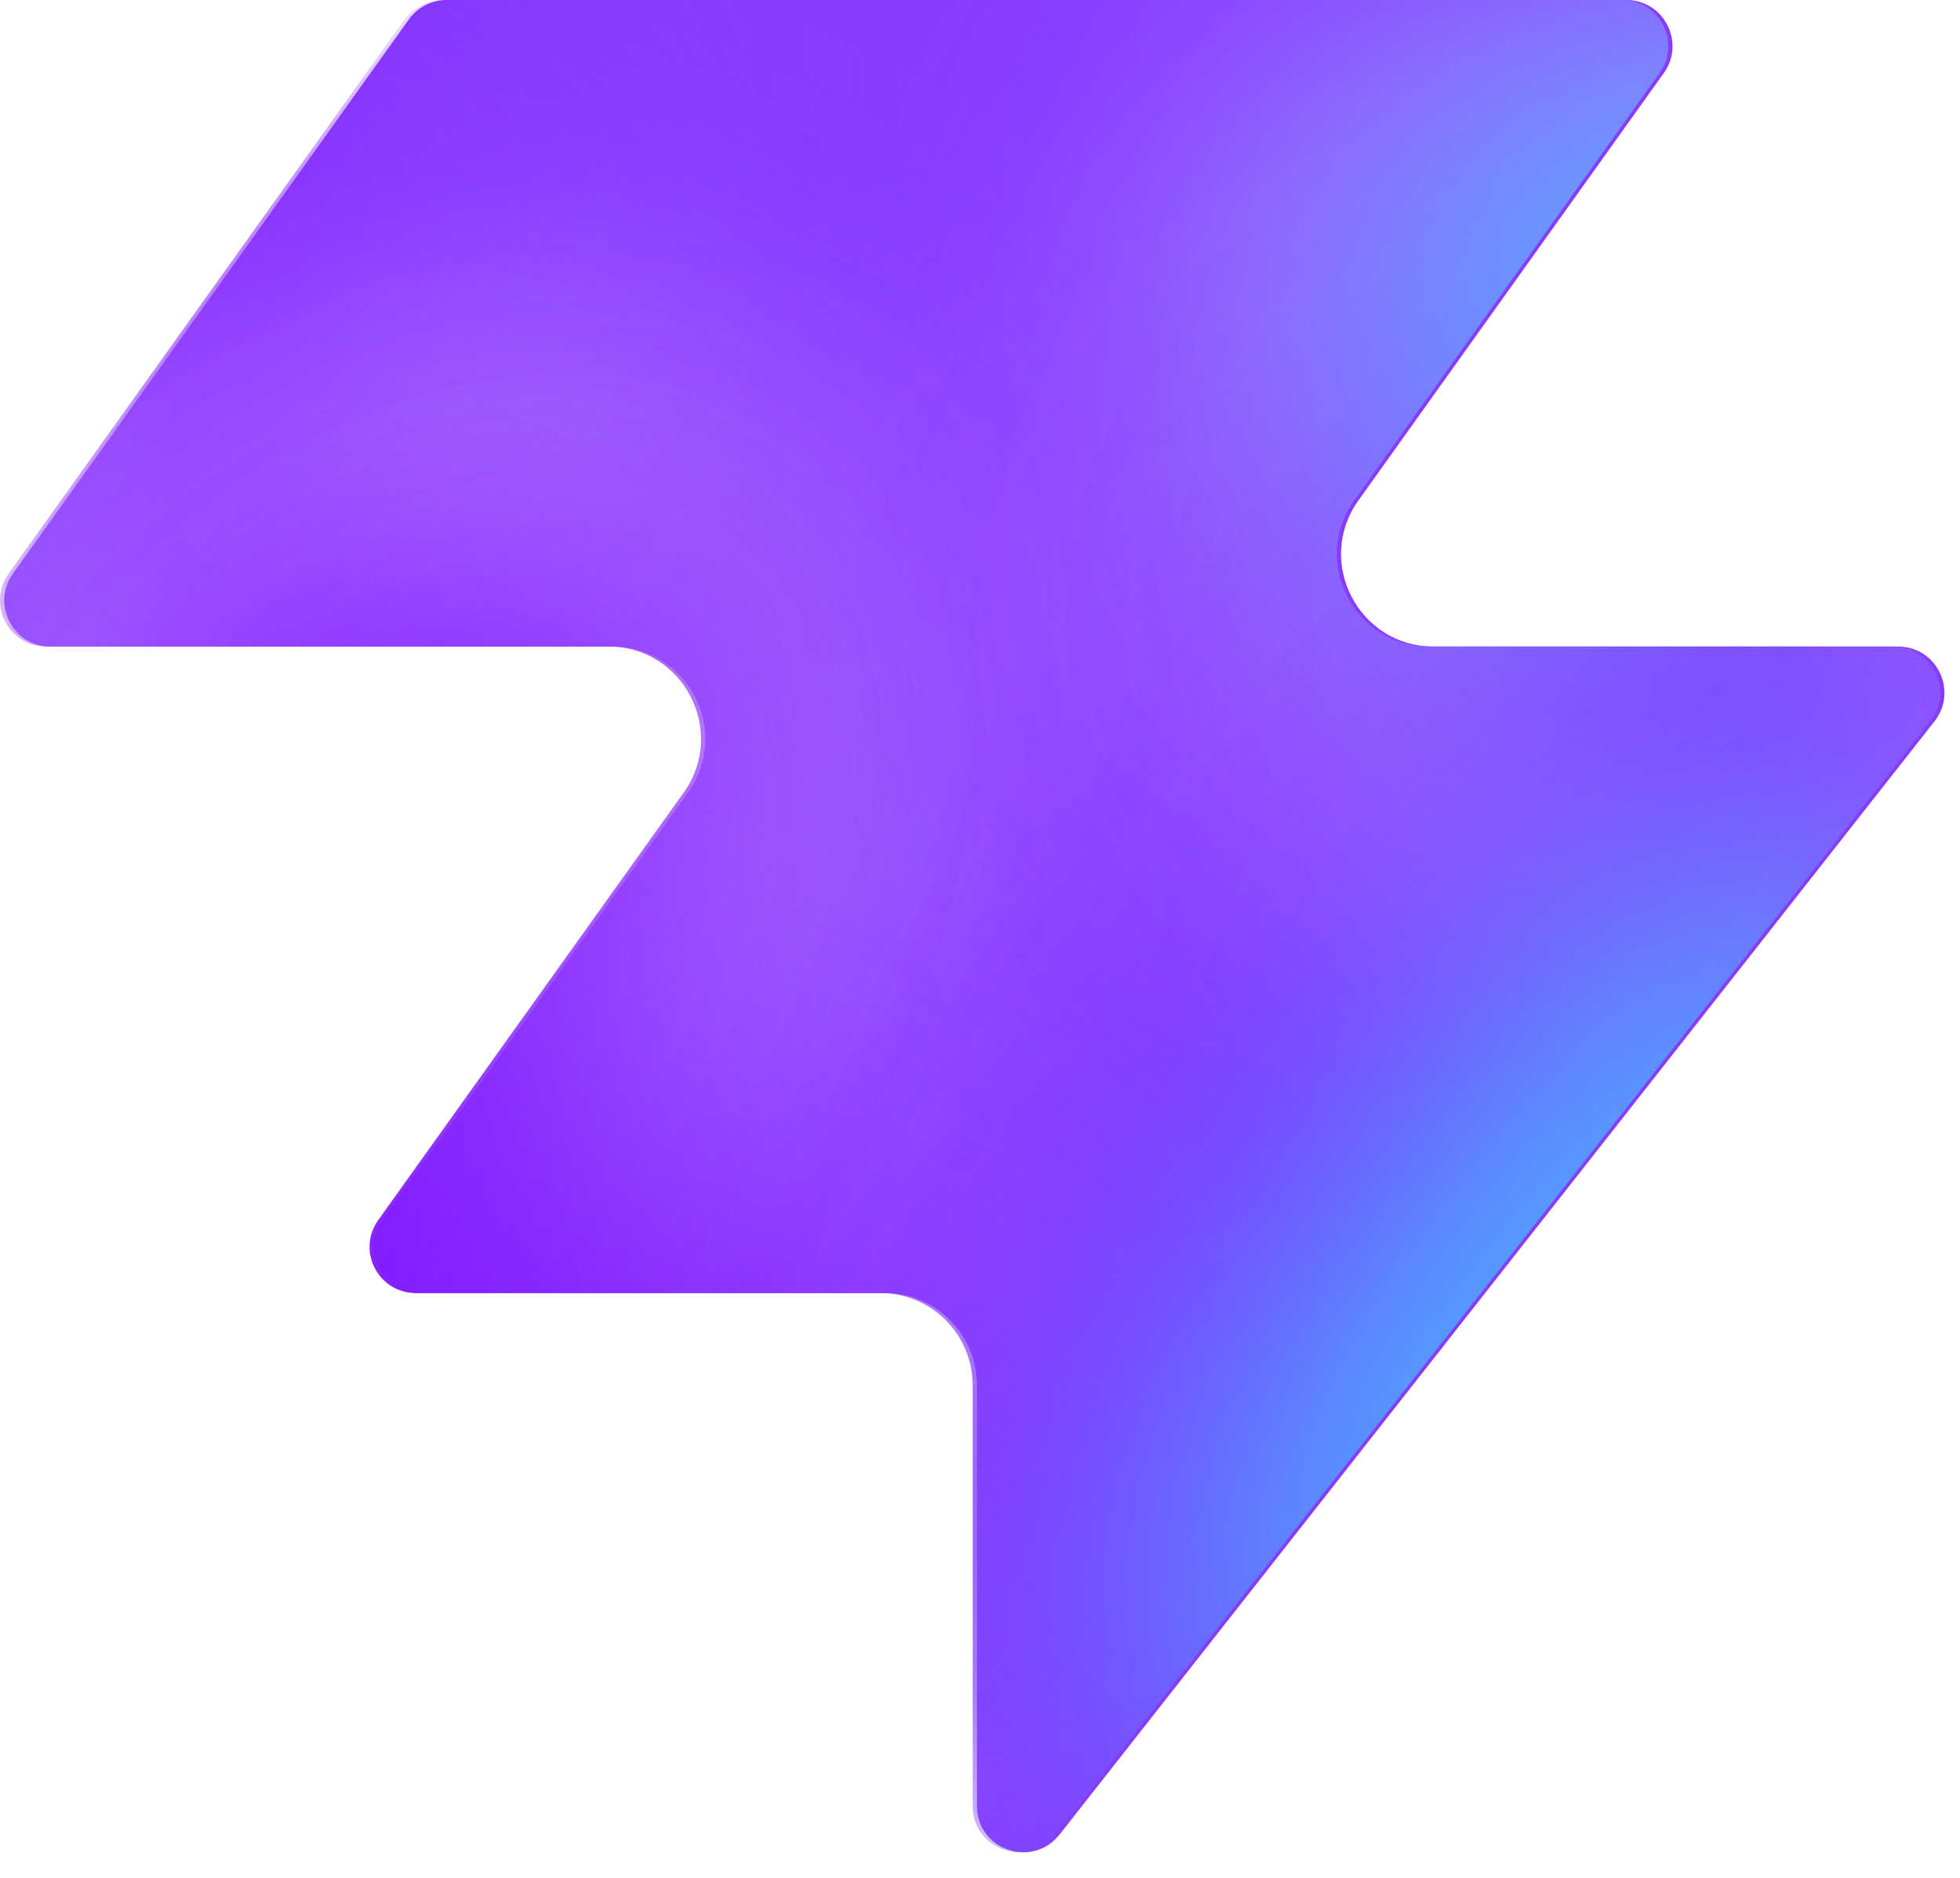
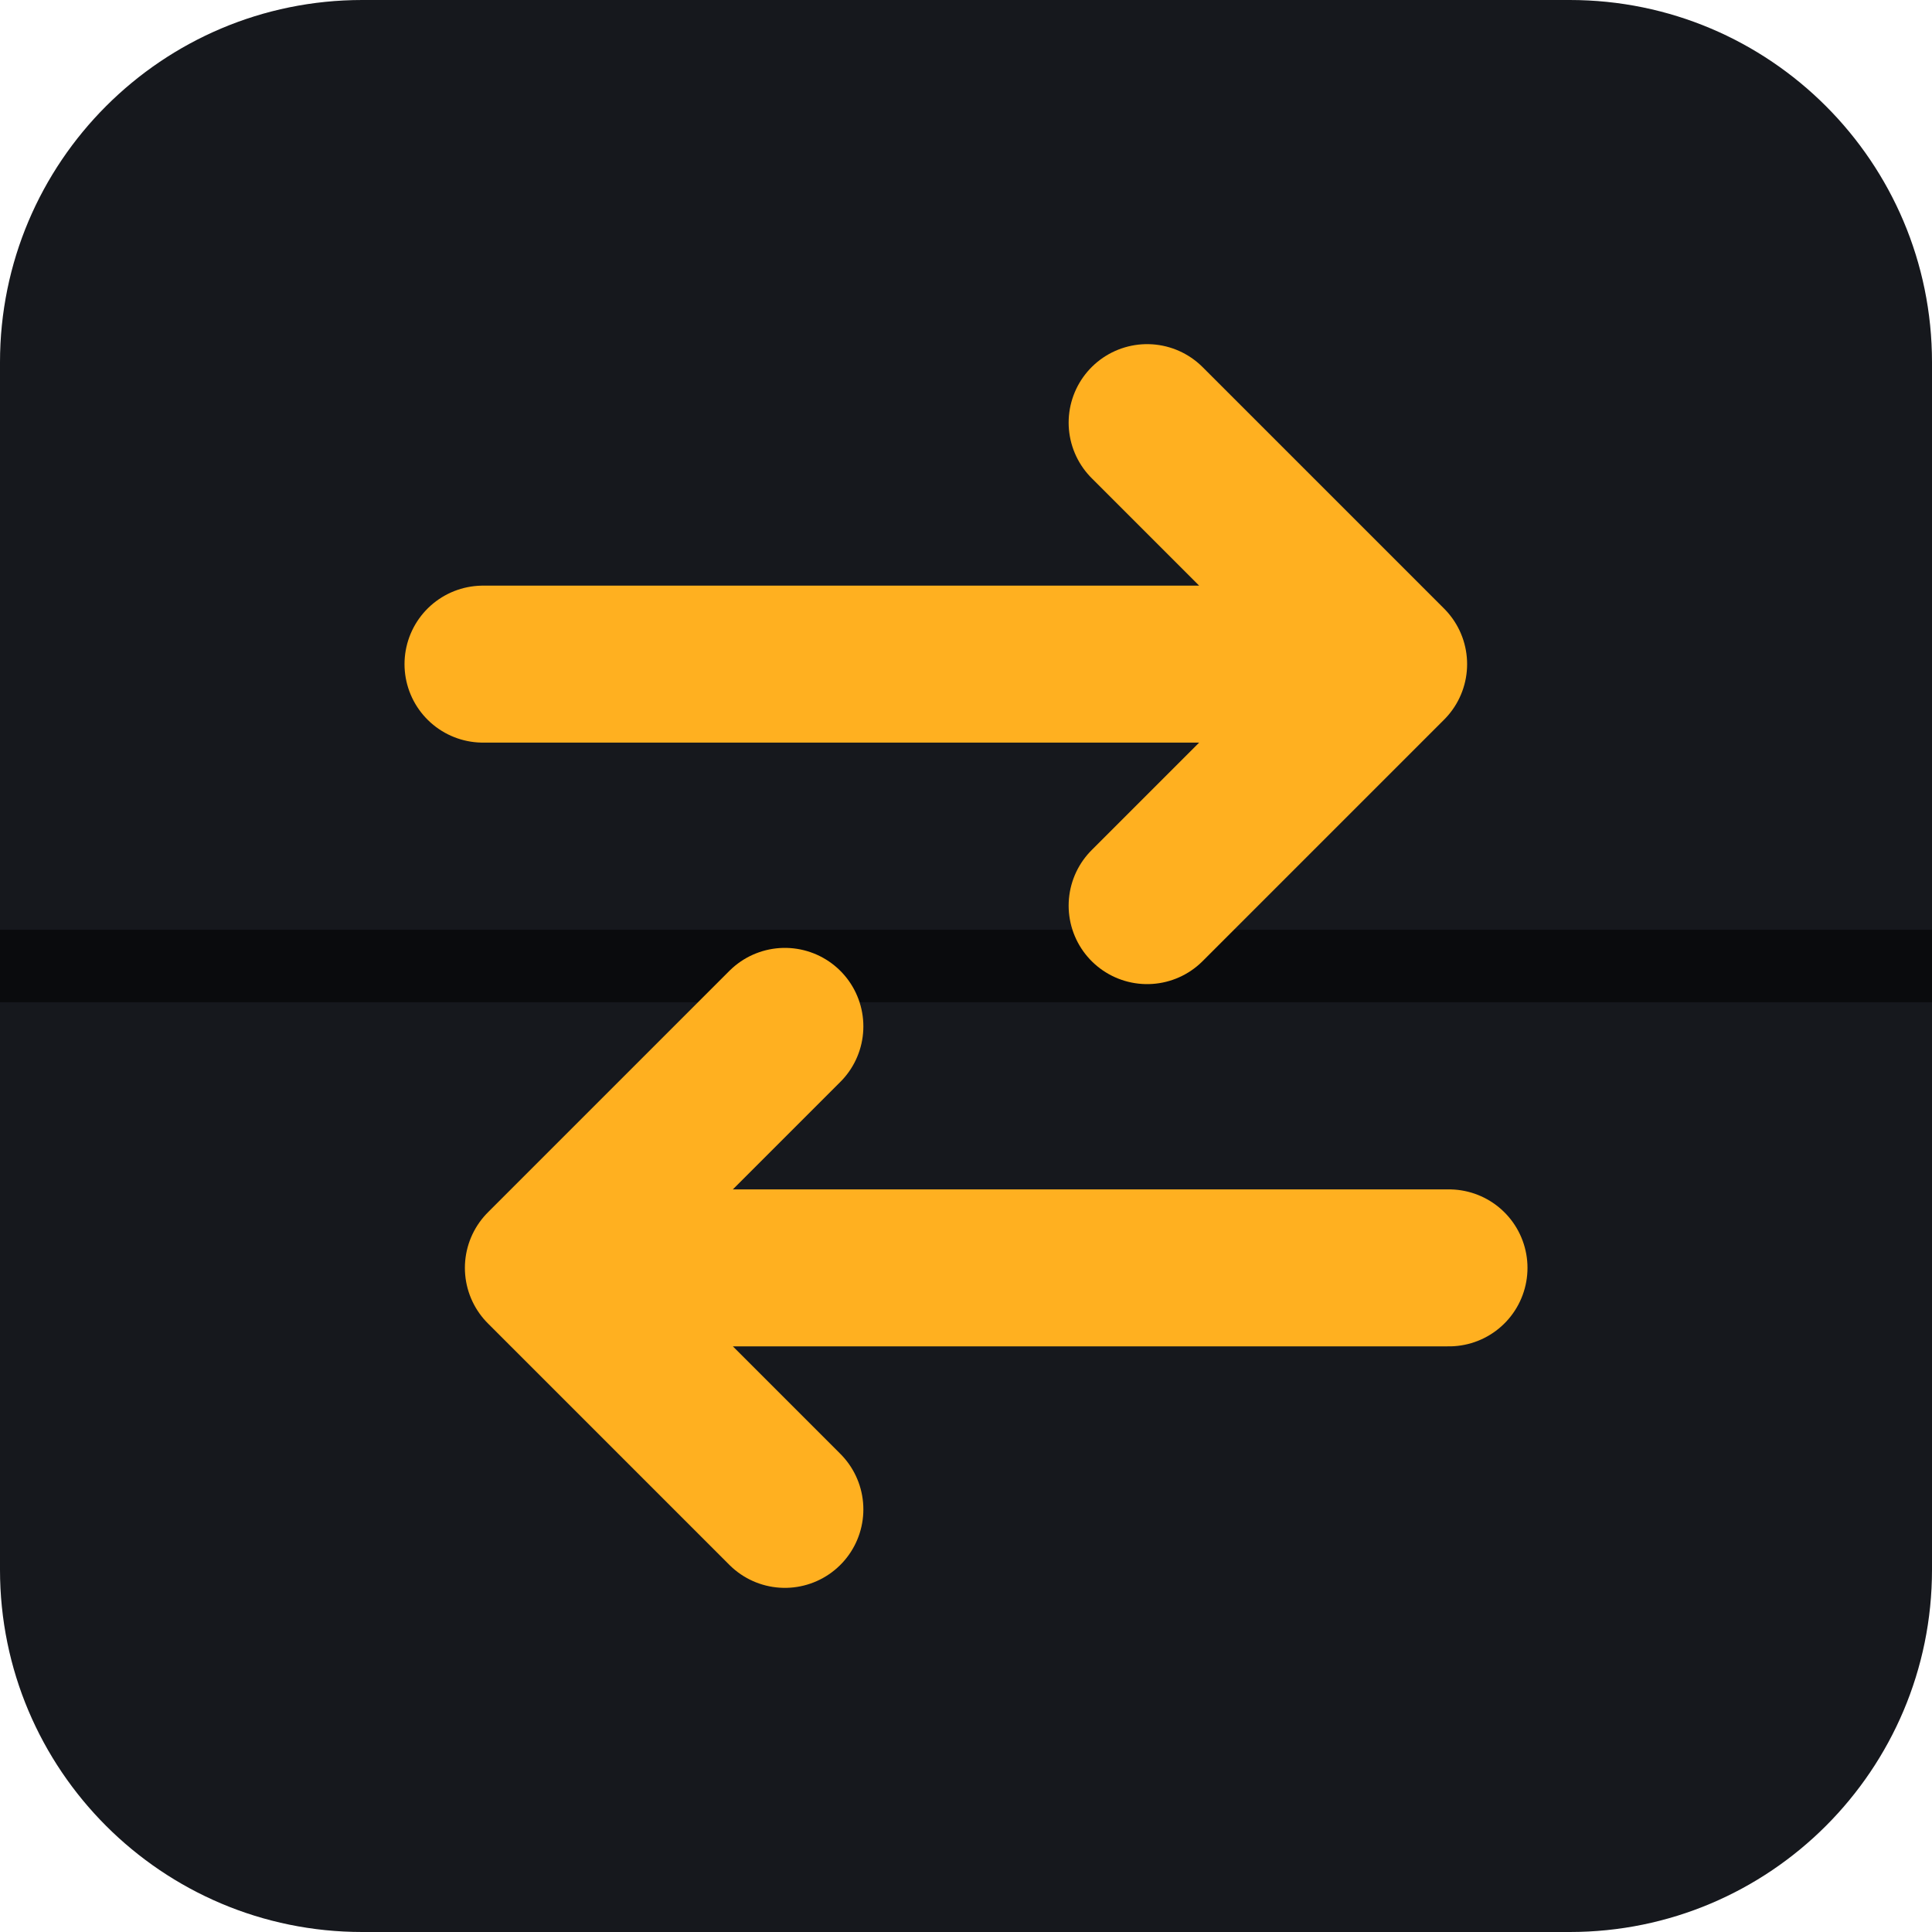
- <svg xmlns="http://www.w3.org/2000/svg" width="48" height="46" fill="none" viewBox="0 0 48 46">
-   <path fill="#863bff" d="M25.946 44.938c-.664.845-2.021.375-2.021-.698V33.937a2.26 2.26 0 0 0-2.262-2.262H10.287c-.92 0-1.456-1.04-.92-1.788l7.48-10.471c1.07-1.497 0-3.578-1.842-3.578H1.237c-.92 0-1.456-1.04-.92-1.788L10.013.474c.214-.297.556-.474.92-.474h28.894c.92 0 1.456 1.04.92 1.788l-7.48 10.471c-1.07 1.498 0 3.579 1.842 3.579h11.377c.943 0 1.473 1.088.89 1.83L25.947 44.94z" style="fill:#863bff;fill:color(display-p3 .525 .23 1);fill-opacity:1" />
-   <mask id="a" width="48" height="46" x="0" y="0" maskUnits="userSpaceOnUse" style="mask-type:alpha">
-     <path fill="#000" d="M25.842 44.938c-.664.844-2.021.375-2.021-.698V33.937a2.26 2.26 0 0 0-2.262-2.262H10.183c-.92 0-1.456-1.04-.92-1.788l7.48-10.471c1.07-1.498 0-3.579-1.842-3.579H1.133c-.92 0-1.456-1.04-.92-1.787L9.91.473c.214-.297.556-.474.92-.474h28.894c.92 0 1.456 1.04.92 1.788l-7.48 10.471c-1.07 1.498 0 3.578 1.842 3.578h11.377c.943 0 1.473 1.088.89 1.832L25.843 44.94z" style="fill:#000;fill-opacity:1" />
-   </mask>
-   <g mask="url(#a)">
-     <g filter="url(#b)">
-       <ellipse cx="5.508" cy="14.704" fill="#ede6ff" rx="5.508" ry="14.704" style="fill:#ede6ff;fill:color(display-p3 .927 .903 1);fill-opacity:1" transform="matrix(.00324 1 1 -.00324 -4.47 31.516)" />
-     </g>
-     <g filter="url(#c)">
-       <ellipse cx="10.399" cy="29.851" fill="#ede6ff" rx="10.399" ry="29.851" style="fill:#ede6ff;fill:color(display-p3 .927 .903 1);fill-opacity:1" transform="matrix(.00324 1 1 -.00324 -39.328 7.883)" />
-     </g>
-     <g filter="url(#d)">
-       <ellipse cx="5.508" cy="30.487" fill="#7e14ff" rx="5.508" ry="30.487" style="fill:#7e14ff;fill:color(display-p3 .492 .077 1);fill-opacity:1" transform="rotate(89.814 -25.913 -14.639)scale(1 -1)" />
-     </g>
-     <g filter="url(#e)">
-       <ellipse cx="5.508" cy="30.599" fill="#7e14ff" rx="5.508" ry="30.599" style="fill:#7e14ff;fill:color(display-p3 .492 .077 1);fill-opacity:1" transform="rotate(89.814 -32.644 -3.334)scale(1 -1)" />
-     </g>
-     <g filter="url(#f)">
-       <ellipse cx="5.508" cy="30.599" fill="#7e14ff" rx="5.508" ry="30.599" style="fill:#7e14ff;fill:color(display-p3 .492 .077 1);fill-opacity:1" transform="matrix(.00324 1 1 -.00324 -34.34 30.47)" />
-     </g>
-     <g filter="url(#g)">
-       <ellipse cx="14.072" cy="22.078" fill="#ede6ff" rx="14.072" ry="22.078" style="fill:#ede6ff;fill:color(display-p3 .927 .903 1);fill-opacity:1" transform="rotate(93.35 24.506 48.493)scale(-1 1)" />
-     </g>
-     <g filter="url(#h)">
-       <ellipse cx="3.47" cy="21.501" fill="#7e14ff" rx="3.47" ry="21.501" style="fill:#7e14ff;fill:color(display-p3 .492 .077 1);fill-opacity:1" transform="rotate(89.009 28.708 47.59)scale(-1 1)" />
-     </g>
-     <g filter="url(#i)">
-       <ellipse cx="3.47" cy="21.501" fill="#7e14ff" rx="3.47" ry="21.501" style="fill:#7e14ff;fill:color(display-p3 .492 .077 1);fill-opacity:1" transform="rotate(89.009 28.708 47.59)scale(-1 1)" />
-     </g>
-     <g filter="url(#j)">
-       <ellipse cx=".387" cy="8.972" fill="#7e14ff" rx="4.407" ry="29.108" style="fill:#7e14ff;fill:color(display-p3 .492 .077 1);fill-opacity:1" transform="rotate(39.51 .387 8.972)" />
-     </g>
-     <g filter="url(#k)">
-       <ellipse cx="47.523" cy="-6.092" fill="#7e14ff" rx="4.407" ry="29.108" style="fill:#7e14ff;fill:color(display-p3 .492 .077 1);fill-opacity:1" transform="rotate(37.892 47.523 -6.092)" />
-     </g>
-     <g filter="url(#l)">
-       <ellipse cx="41.412" cy="6.333" fill="#47bfff" rx="5.971" ry="9.665" style="fill:#47bfff;fill:color(display-p3 .28 .748 1);fill-opacity:1" transform="rotate(37.892 41.412 6.333)" />
-     </g>
-     <g filter="url(#m)">
-       <ellipse cx="-1.879" cy="38.332" fill="#7e14ff" rx="4.407" ry="29.108" style="fill:#7e14ff;fill:color(display-p3 .492 .077 1);fill-opacity:1" transform="rotate(37.892 -1.88 38.332)" />
-     </g>
-     <g filter="url(#n)">
-       <ellipse cx="-1.879" cy="38.332" fill="#7e14ff" rx="4.407" ry="29.108" style="fill:#7e14ff;fill:color(display-p3 .492 .077 1);fill-opacity:1" transform="rotate(37.892 -1.88 38.332)" />
-     </g>
-     <g filter="url(#o)">
-       <ellipse cx="35.651" cy="29.907" fill="#7e14ff" rx="4.407" ry="29.108" style="fill:#7e14ff;fill:color(display-p3 .492 .077 1);fill-opacity:1" transform="rotate(37.892 35.651 29.907)" />
-     </g>
-     <g filter="url(#p)">
-       <ellipse cx="38.418" cy="32.4" fill="#47bfff" rx="5.971" ry="15.297" style="fill:#47bfff;fill:color(display-p3 .28 .748 1);fill-opacity:1" transform="rotate(37.892 38.418 32.4)" />
-     </g>
+ <svg xmlns="http://www.w3.org/2000/svg" viewBox="0 0 32 32">
+   <rect width="32" height="32" rx="6" fill="#16181d" />
+   <rect y="15.4" width="32" height="1.2" fill="#000" opacity=".55" />
+   <g fill="none" stroke="#ffb020" stroke-width="2.6" stroke-linecap="round" stroke-linejoin="round">
+     <path d="M8 11h15m-4-4 4 4-4 4" />
+     <path d="M24 21H9m4-4-4 4 4 4" />
  </g>
-   <defs>
-     <filter id="b" width="60.045" height="41.654" x="-19.77" y="16.149" color-interpolation-filters="sRGB" filterUnits="userSpaceOnUse">
-       <feFlood flood-opacity="0" result="BackgroundImageFix" />
-       <feBlend in="SourceGraphic" in2="BackgroundImageFix" result="shape" />
-       <feGaussianBlur result="effect1_foregroundBlur_2002_17158" stdDeviation="7.659" />
-     </filter>
-     <filter id="c" width="90.34" height="51.437" x="-54.613" y="-7.533" color-interpolation-filters="sRGB" filterUnits="userSpaceOnUse">
-       <feFlood flood-opacity="0" result="BackgroundImageFix" />
-       <feBlend in="SourceGraphic" in2="BackgroundImageFix" result="shape" />
-       <feGaussianBlur result="effect1_foregroundBlur_2002_17158" stdDeviation="7.659" />
-     </filter>
-     <filter id="d" width="79.355" height="29.4" x="-49.64" y="2.03" color-interpolation-filters="sRGB" filterUnits="userSpaceOnUse">
-       <feFlood flood-opacity="0" result="BackgroundImageFix" />
-       <feBlend in="SourceGraphic" in2="BackgroundImageFix" result="shape" />
-       <feGaussianBlur result="effect1_foregroundBlur_2002_17158" stdDeviation="4.596" />
-     </filter>
-     <filter id="e" width="79.579" height="29.4" x="-45.045" y="20.029" color-interpolation-filters="sRGB" filterUnits="userSpaceOnUse">
-       <feFlood flood-opacity="0" result="BackgroundImageFix" />
-       <feBlend in="SourceGraphic" in2="BackgroundImageFix" result="shape" />
-       <feGaussianBlur result="effect1_foregroundBlur_2002_17158" stdDeviation="4.596" />
-     </filter>
-     <filter id="f" width="79.579" height="29.4" x="-43.513" y="21.178" color-interpolation-filters="sRGB" filterUnits="userSpaceOnUse">
-       <feFlood flood-opacity="0" result="BackgroundImageFix" />
-       <feBlend in="SourceGraphic" in2="BackgroundImageFix" result="shape" />
-       <feGaussianBlur result="effect1_foregroundBlur_2002_17158" stdDeviation="4.596" />
-     </filter>
-     <filter id="g" width="74.749" height="58.852" x="15.756" y="-17.901" color-interpolation-filters="sRGB" filterUnits="userSpaceOnUse">
-       <feFlood flood-opacity="0" result="BackgroundImageFix" />
-       <feBlend in="SourceGraphic" in2="BackgroundImageFix" result="shape" />
-       <feGaussianBlur result="effect1_foregroundBlur_2002_17158" stdDeviation="7.659" />
-     </filter>
-     <filter id="h" width="61.377" height="25.362" x="23.548" y="2.284" color-interpolation-filters="sRGB" filterUnits="userSpaceOnUse">
-       <feFlood flood-opacity="0" result="BackgroundImageFix" />
-       <feBlend in="SourceGraphic" in2="BackgroundImageFix" result="shape" />
-       <feGaussianBlur result="effect1_foregroundBlur_2002_17158" stdDeviation="4.596" />
-     </filter>
-     <filter id="i" width="61.377" height="25.362" x="23.548" y="2.284" color-interpolation-filters="sRGB" filterUnits="userSpaceOnUse">
-       <feFlood flood-opacity="0" result="BackgroundImageFix" />
-       <feBlend in="SourceGraphic" in2="BackgroundImageFix" result="shape" />
-       <feGaussianBlur result="effect1_foregroundBlur_2002_17158" stdDeviation="4.596" />
-     </filter>
-     <filter id="j" width="56.045" height="63.649" x="-27.636" y="-22.853" color-interpolation-filters="sRGB" filterUnits="userSpaceOnUse">
-       <feFlood flood-opacity="0" result="BackgroundImageFix" />
-       <feBlend in="SourceGraphic" in2="BackgroundImageFix" result="shape" />
-       <feGaussianBlur result="effect1_foregroundBlur_2002_17158" stdDeviation="4.596" />
-     </filter>
-     <filter id="k" width="54.814" height="64.646" x="20.116" y="-38.415" color-interpolation-filters="sRGB" filterUnits="userSpaceOnUse">
-       <feFlood flood-opacity="0" result="BackgroundImageFix" />
-       <feBlend in="SourceGraphic" in2="BackgroundImageFix" result="shape" />
-       <feGaussianBlur result="effect1_foregroundBlur_2002_17158" stdDeviation="4.596" />
-     </filter>
-     <filter id="l" width="33.541" height="35.313" x="24.641" y="-11.323" color-interpolation-filters="sRGB" filterUnits="userSpaceOnUse">
-       <feFlood flood-opacity="0" result="BackgroundImageFix" />
-       <feBlend in="SourceGraphic" in2="BackgroundImageFix" result="shape" />
-       <feGaussianBlur result="effect1_foregroundBlur_2002_17158" stdDeviation="4.596" />
-     </filter>
-     <filter id="m" width="54.814" height="64.646" x="-29.286" y="6.009" color-interpolation-filters="sRGB" filterUnits="userSpaceOnUse">
-       <feFlood flood-opacity="0" result="BackgroundImageFix" />
-       <feBlend in="SourceGraphic" in2="BackgroundImageFix" result="shape" />
-       <feGaussianBlur result="effect1_foregroundBlur_2002_17158" stdDeviation="4.596" />
-     </filter>
-     <filter id="n" width="54.814" height="64.646" x="-29.286" y="6.009" color-interpolation-filters="sRGB" filterUnits="userSpaceOnUse">
-       <feFlood flood-opacity="0" result="BackgroundImageFix" />
-       <feBlend in="SourceGraphic" in2="BackgroundImageFix" result="shape" />
-       <feGaussianBlur result="effect1_foregroundBlur_2002_17158" stdDeviation="4.596" />
-     </filter>
-     <filter id="o" width="54.814" height="64.646" x="8.244" y="-2.416" color-interpolation-filters="sRGB" filterUnits="userSpaceOnUse">
-       <feFlood flood-opacity="0" result="BackgroundImageFix" />
-       <feBlend in="SourceGraphic" in2="BackgroundImageFix" result="shape" />
-       <feGaussianBlur result="effect1_foregroundBlur_2002_17158" stdDeviation="4.596" />
-     </filter>
-     <filter id="p" width="39.409" height="43.623" x="18.713" y="10.588" color-interpolation-filters="sRGB" filterUnits="userSpaceOnUse">
-       <feFlood flood-opacity="0" result="BackgroundImageFix" />
-       <feBlend in="SourceGraphic" in2="BackgroundImageFix" result="shape" />
-       <feGaussianBlur result="effect1_foregroundBlur_2002_17158" stdDeviation="4.596" />
-     </filter>
-   </defs>
</svg>
